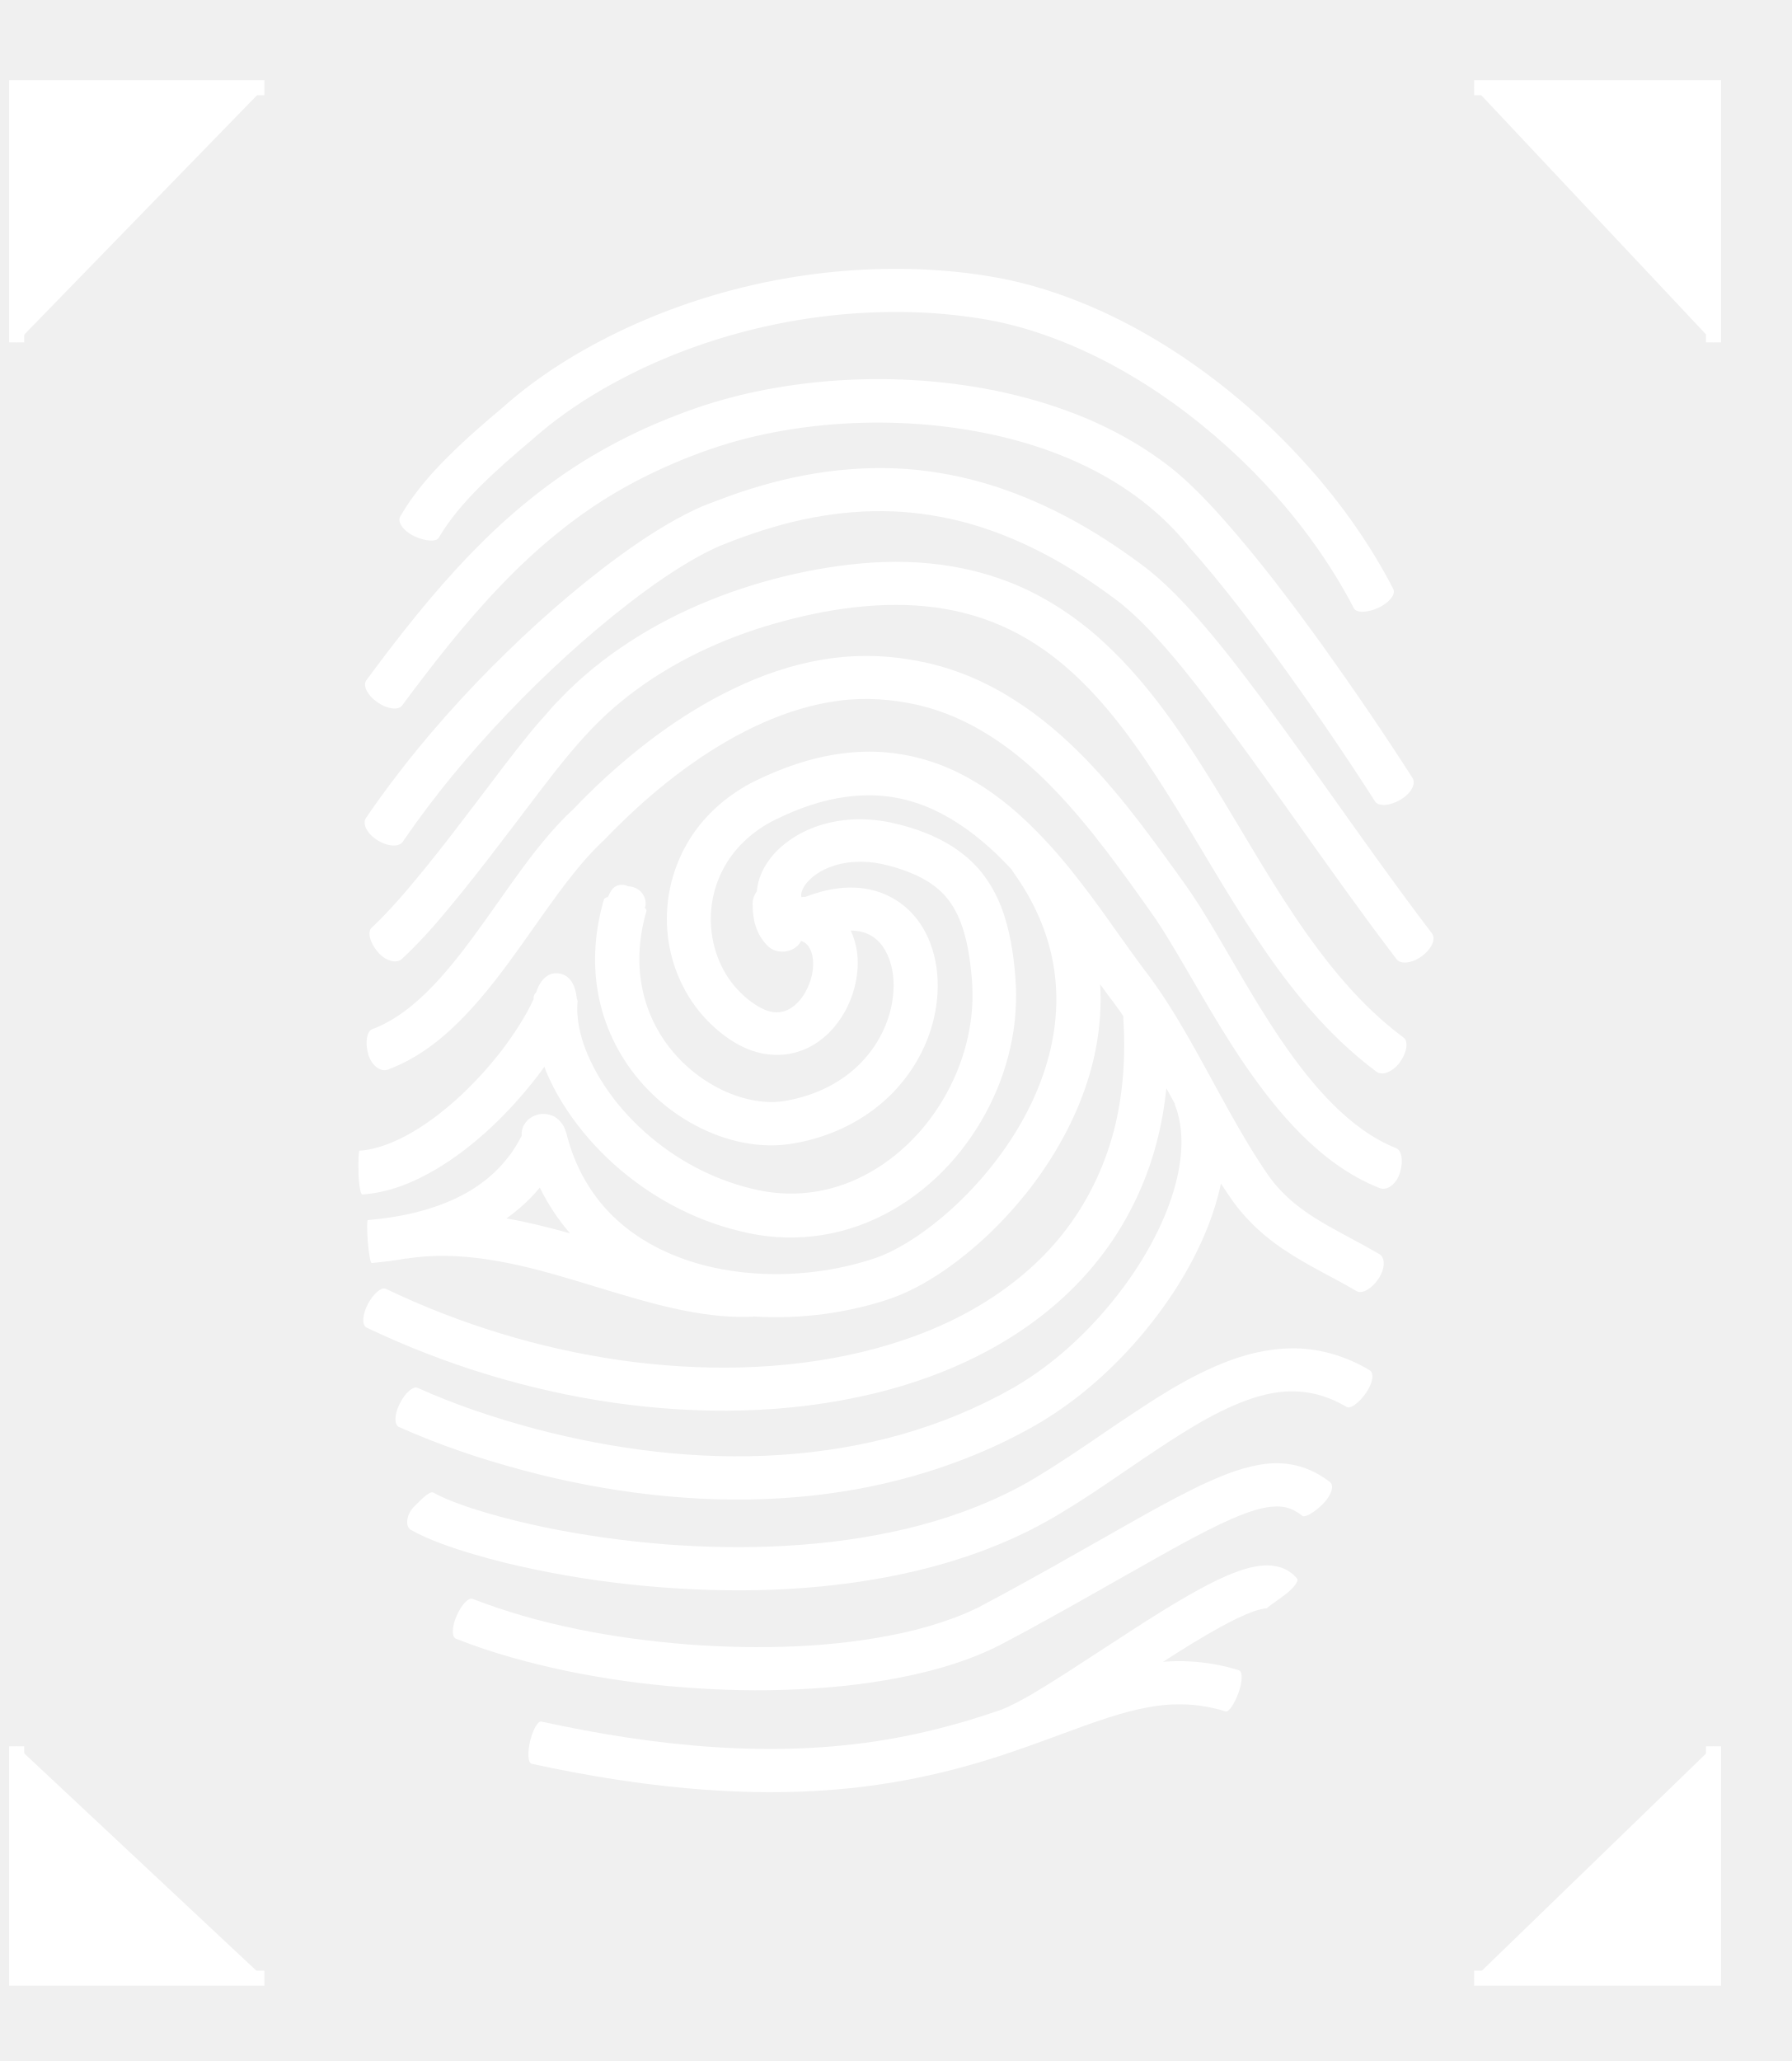
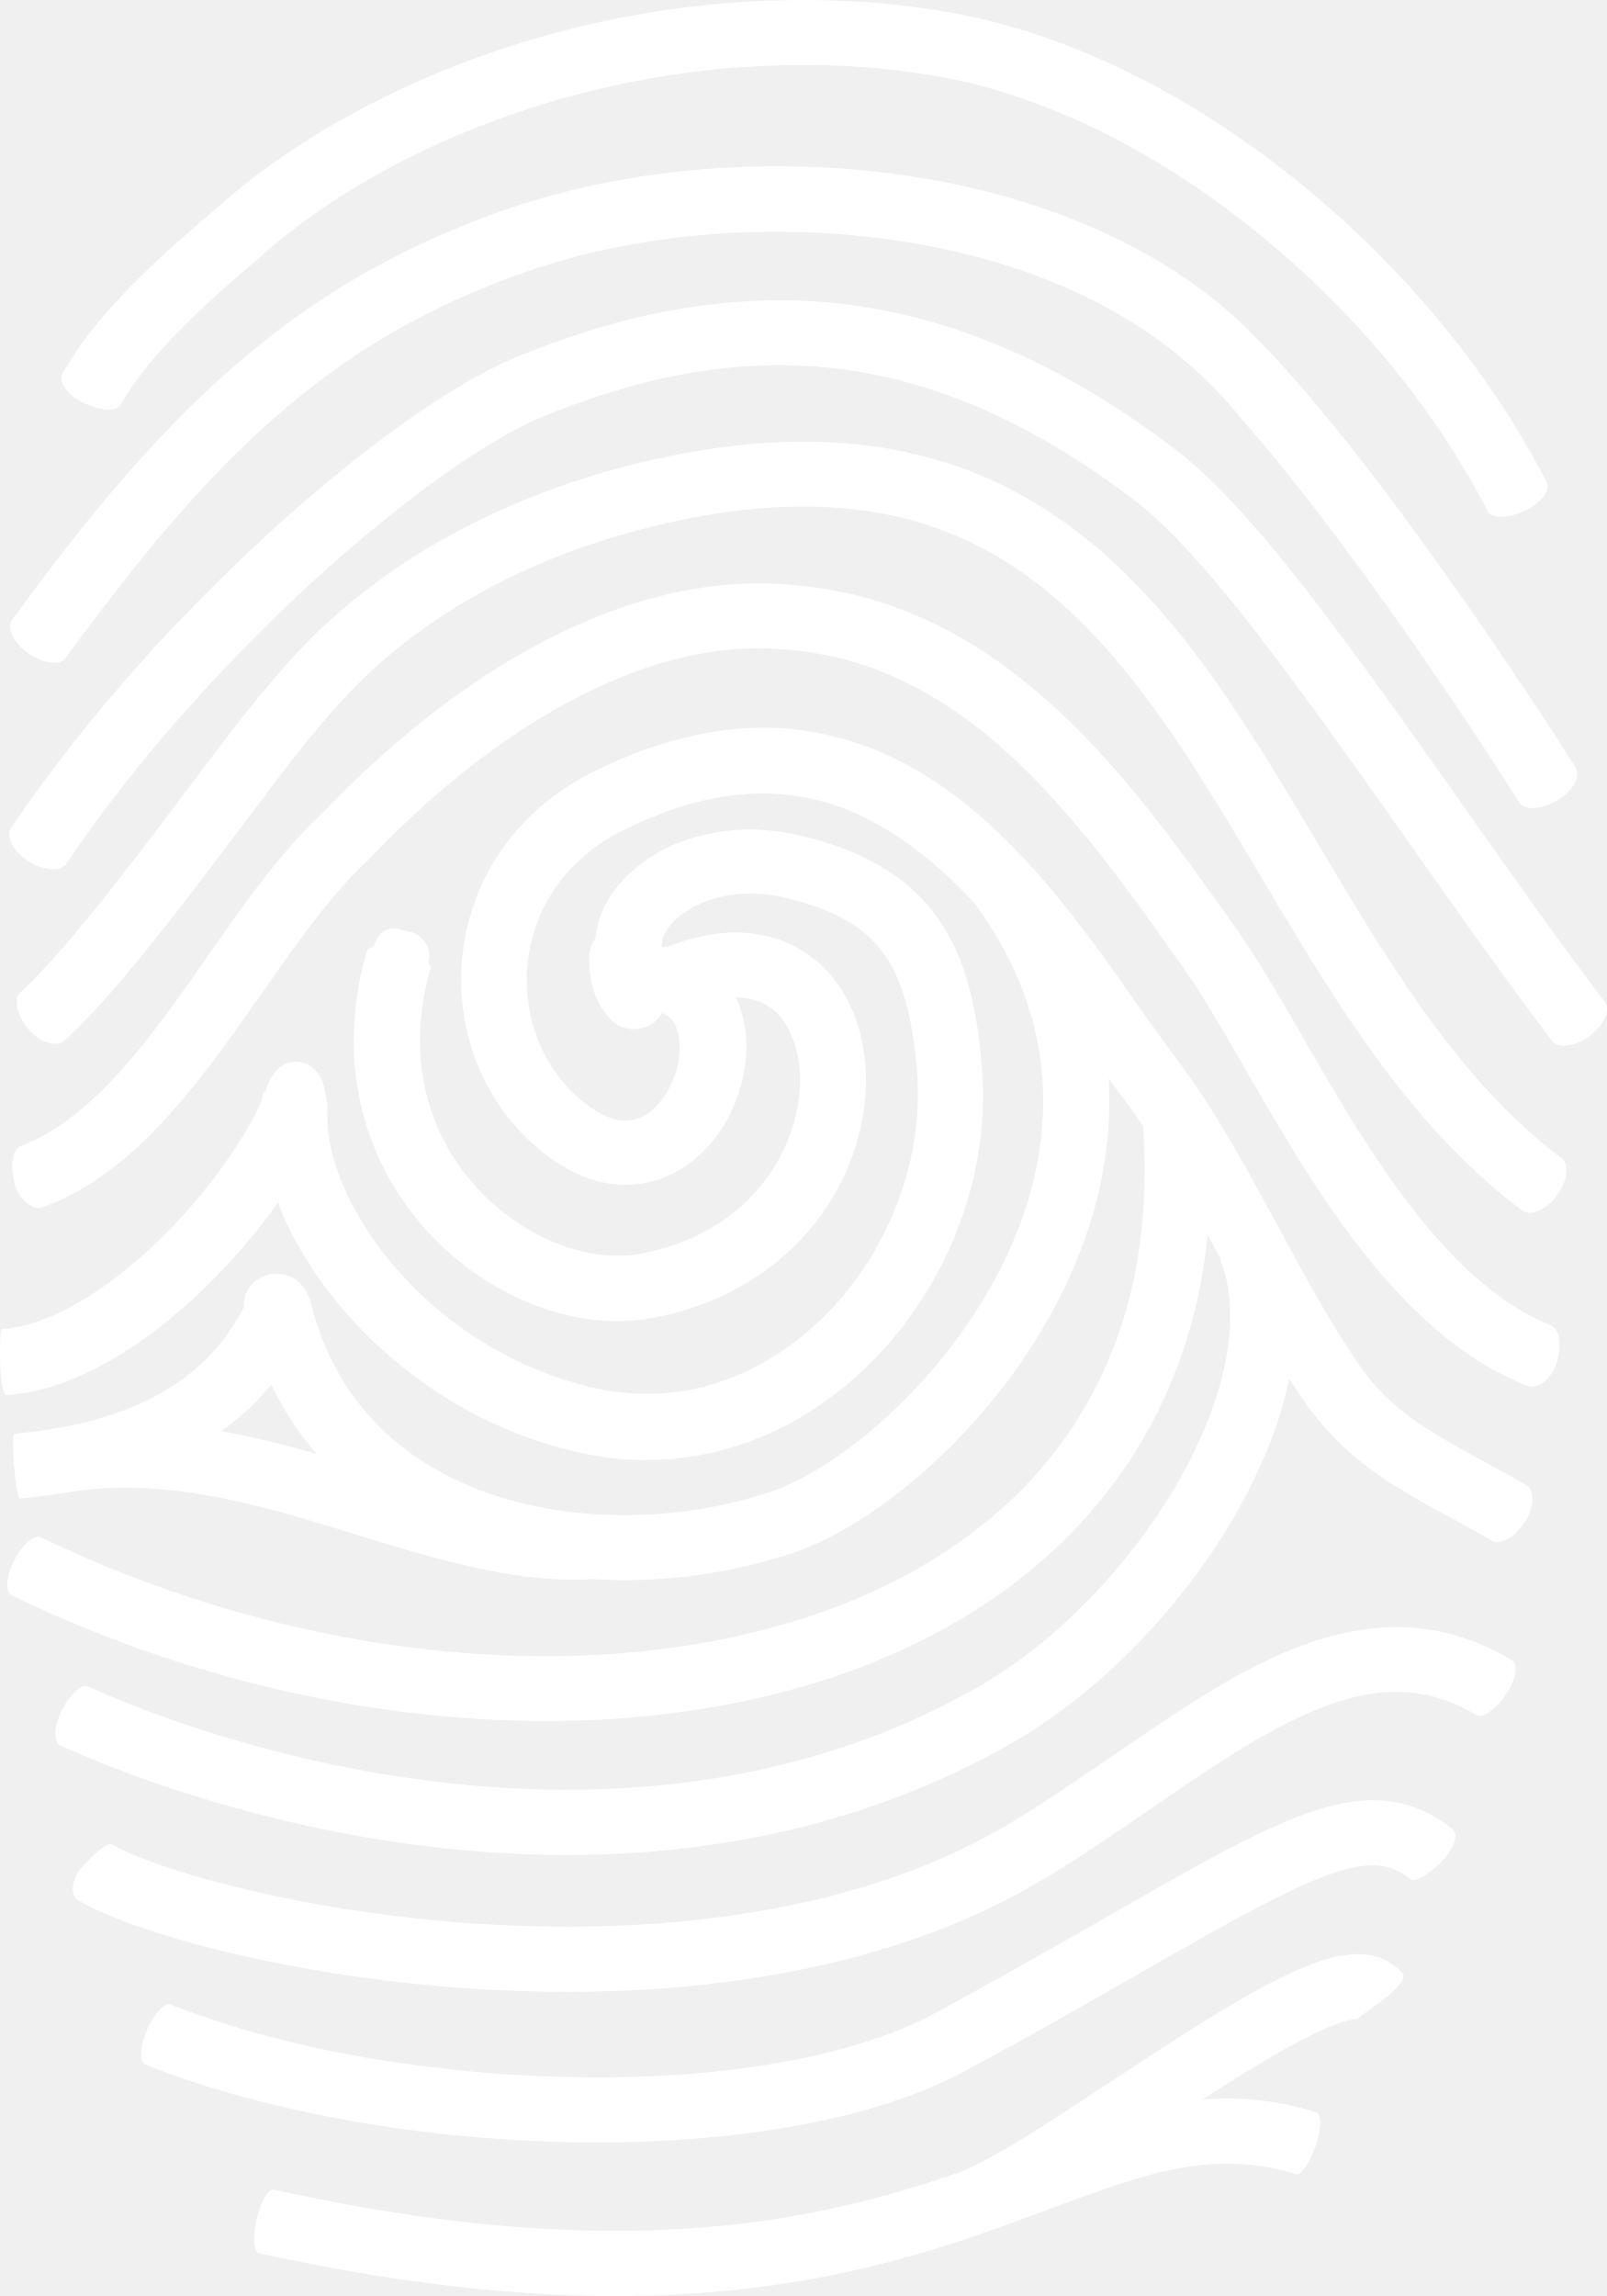
- <svg xmlns="http://www.w3.org/2000/svg" width="20" height="23" viewBox="0 0 20 23" fill="white">
-   <path d="M0.186 19.488V22.076H2.951M16.453 22.076H19.125V19.488M0.186 3.821V0.978H2.951M19.125 3.821V0.978H16.453" stroke="white" stroke-width="0.168" />
-   <path d="M15.399 13.259C15.054 13.123 14.768 12.902 14.527 12.663C14.285 12.421 14.082 12.156 13.896 11.886C13.711 11.615 13.545 11.337 13.384 11.061C13.223 10.786 13.067 10.509 12.9 10.257C12.54 9.747 12.173 9.227 11.747 8.79C11.323 8.351 10.819 7.999 10.244 7.867C9.959 7.802 9.656 7.781 9.369 7.819C9.076 7.856 8.788 7.945 8.512 8.067C7.958 8.315 7.454 8.688 7.006 9.112C6.949 9.166 6.896 9.22 6.84 9.275L6.755 9.362L6.669 9.445C6.565 9.549 6.467 9.664 6.373 9.783C6.183 10.024 6.005 10.286 5.819 10.547C5.632 10.809 5.436 11.073 5.202 11.321C4.969 11.566 4.688 11.802 4.331 11.936C4.241 11.969 4.14 11.883 4.107 11.754C4.074 11.624 4.096 11.507 4.155 11.485C4.406 11.392 4.634 11.21 4.84 10.994C5.046 10.777 5.232 10.528 5.414 10.273C5.598 10.017 5.777 9.751 5.981 9.491C6.085 9.361 6.194 9.231 6.316 9.109L6.403 9.026L6.485 8.941C6.543 8.883 6.601 8.825 6.661 8.768C7.141 8.315 7.681 7.91 8.307 7.63C8.619 7.491 8.954 7.387 9.305 7.343C9.66 7.298 10.013 7.321 10.359 7.4C10.704 7.48 11.031 7.624 11.321 7.811C11.614 7.996 11.871 8.22 12.104 8.457C12.337 8.696 12.546 8.95 12.743 9.208C12.842 9.338 12.937 9.467 13.031 9.597L13.172 9.792C13.215 9.855 13.266 9.922 13.312 9.993C13.498 10.272 13.651 10.55 13.813 10.824C13.972 11.096 14.132 11.364 14.307 11.619C14.482 11.874 14.668 12.116 14.879 12.326C15.09 12.536 15.326 12.712 15.584 12.814C15.645 12.839 15.665 12.957 15.626 13.084C15.589 13.209 15.486 13.292 15.399 13.259Z" />
-   <path d="M15.363 11.96C14.818 11.554 14.401 11.031 14.043 10.497C13.683 9.963 13.377 9.409 13.046 8.883C12.716 8.358 12.364 7.851 11.916 7.459C11.693 7.264 11.447 7.101 11.179 6.984C10.912 6.866 10.625 6.795 10.329 6.766C9.738 6.709 9.118 6.814 8.533 6.992C7.949 7.172 7.394 7.451 6.933 7.829C6.474 8.201 6.116 8.715 5.731 9.217C5.539 9.469 5.347 9.721 5.145 9.97C4.942 10.219 4.739 10.467 4.486 10.701C4.424 10.76 4.295 10.722 4.212 10.618C4.126 10.515 4.098 10.398 4.149 10.352C4.361 10.154 4.562 9.913 4.758 9.673C4.954 9.431 5.144 9.182 5.335 8.93C5.526 8.679 5.714 8.425 5.92 8.173L5.999 8.079L6.08 7.988C6.131 7.929 6.186 7.864 6.246 7.805C6.362 7.682 6.486 7.569 6.616 7.462C7.138 7.035 7.748 6.732 8.385 6.534C8.704 6.435 9.028 6.362 9.362 6.316C9.695 6.27 10.037 6.254 10.38 6.288C10.722 6.321 11.066 6.406 11.384 6.546C11.702 6.686 11.992 6.879 12.246 7.101C12.755 7.55 13.129 8.093 13.468 8.632C13.807 9.173 14.111 9.722 14.456 10.234C14.8 10.744 15.185 11.223 15.663 11.577C15.722 11.619 15.705 11.74 15.627 11.851C15.548 11.959 15.43 12.01 15.363 11.96Z" />
-   <path d="M13.367 7.665C13.176 7.421 12.979 7.184 12.77 6.971C12.664 6.865 12.558 6.767 12.443 6.683C12.32 6.591 12.195 6.504 12.068 6.422C11.557 6.093 10.996 5.846 10.406 5.752C9.817 5.653 9.208 5.712 8.625 5.884C8.479 5.927 8.335 5.976 8.192 6.03L8.085 6.072C8.052 6.085 8.019 6.098 7.987 6.113C7.923 6.142 7.857 6.176 7.792 6.212C7.532 6.356 7.278 6.533 7.034 6.721C6.546 7.097 6.089 7.518 5.662 7.965C5.236 8.412 4.84 8.889 4.495 9.394C4.453 9.456 4.328 9.448 4.213 9.377C4.098 9.306 4.04 9.193 4.085 9.128C4.447 8.596 4.858 8.102 5.3 7.637C5.744 7.174 6.216 6.738 6.73 6.342C6.988 6.145 7.254 5.957 7.548 5.794C7.623 5.753 7.698 5.714 7.778 5.677C7.817 5.658 7.859 5.642 7.899 5.626L8.013 5.583C8.167 5.524 8.323 5.47 8.483 5.424C9.12 5.236 9.816 5.164 10.486 5.278C11.158 5.387 11.786 5.666 12.338 6.021C12.477 6.11 12.612 6.205 12.743 6.302C12.884 6.406 13.009 6.522 13.126 6.639C13.357 6.875 13.562 7.123 13.759 7.373C14.54 8.379 15.226 9.426 15.983 10.417C16.029 10.479 15.978 10.591 15.869 10.671C15.76 10.751 15.633 10.765 15.587 10.704C14.819 9.697 14.129 8.644 13.367 7.665Z" />
-   <path d="M15.626 8.927C15.509 8.995 15.385 9.002 15.347 8.943C15.031 8.45 14.698 7.962 14.356 7.486C14.013 7.011 13.659 6.54 13.275 6.107C12.564 5.217 11.415 4.821 10.265 4.733C9.689 4.691 9.103 4.726 8.54 4.844C8.256 4.904 7.987 4.984 7.717 5.09C7.447 5.194 7.188 5.316 6.939 5.457C6.441 5.74 5.998 6.109 5.599 6.524C5.199 6.939 4.839 7.4 4.489 7.872C4.447 7.93 4.322 7.914 4.212 7.837C4.101 7.76 4.046 7.65 4.089 7.591C4.445 7.11 4.815 6.635 5.241 6.193C5.663 5.753 6.146 5.351 6.691 5.041C6.961 4.886 7.247 4.751 7.536 4.64C7.823 4.526 8.132 4.434 8.437 4.37C9.051 4.242 9.68 4.204 10.304 4.249C10.927 4.296 11.55 4.427 12.134 4.673C12.425 4.797 12.706 4.952 12.964 5.14C13.093 5.233 13.22 5.342 13.33 5.452C13.442 5.561 13.547 5.673 13.648 5.787C14.053 6.243 14.412 6.721 14.761 7.204C15.109 7.69 15.444 8.181 15.766 8.683C15.807 8.752 15.744 8.86 15.626 8.927Z" />
-   <path d="M15.384 6.783C15.26 6.84 15.139 6.842 15.111 6.788C14.643 5.89 13.932 5.105 13.099 4.501C12.68 4.201 12.228 3.948 11.748 3.77C11.509 3.681 11.264 3.611 11.015 3.567C10.763 3.524 10.504 3.496 10.246 3.486C9.212 3.447 8.161 3.656 7.224 4.086C6.757 4.303 6.316 4.57 5.934 4.911C5.731 5.081 5.535 5.252 5.356 5.431C5.176 5.61 5.015 5.8 4.897 6.001C4.87 6.049 4.751 6.042 4.627 5.985C4.504 5.928 4.431 5.827 4.467 5.763C4.616 5.507 4.804 5.291 5.002 5.095C5.199 4.898 5.406 4.719 5.611 4.547C6.025 4.178 6.51 3.884 7.014 3.651C8.026 3.187 9.146 2.963 10.267 3.005C10.546 3.017 10.825 3.044 11.103 3.094C11.385 3.143 11.659 3.222 11.923 3.32C12.452 3.516 12.942 3.792 13.39 4.114C13.838 4.437 14.249 4.809 14.613 5.22C14.978 5.631 15.297 6.082 15.55 6.572C15.583 6.63 15.506 6.726 15.384 6.783Z" />
-   <path d="M4.014 12.841C4.204 12.829 4.409 12.747 4.6 12.636C4.793 12.524 4.973 12.382 5.142 12.226C5.311 12.068 5.466 11.896 5.607 11.713C5.742 11.533 5.866 11.344 5.955 11.152C5.955 11.143 5.955 11.136 5.956 11.127C5.958 11.108 5.968 11.091 5.983 11.077C6.022 10.955 6.107 10.834 6.255 10.866C6.329 10.882 6.376 10.936 6.404 11C6.407 11.007 6.41 11.015 6.412 11.022C6.427 11.063 6.434 11.108 6.439 11.149C6.444 11.158 6.447 11.166 6.447 11.174C6.428 11.36 6.474 11.57 6.558 11.767C6.642 11.965 6.761 12.154 6.903 12.328C7.188 12.673 7.562 12.954 7.978 13.129C8.083 13.173 8.189 13.211 8.298 13.241C8.41 13.272 8.516 13.296 8.624 13.308C8.839 13.334 9.058 13.318 9.267 13.264C9.687 13.155 10.065 12.886 10.34 12.54C10.615 12.194 10.794 11.77 10.842 11.335C10.854 11.227 10.857 11.118 10.852 11.009C10.851 10.955 10.845 10.9 10.839 10.841C10.833 10.784 10.827 10.728 10.818 10.674C10.784 10.452 10.725 10.247 10.618 10.088C10.513 9.929 10.355 9.816 10.155 9.737C10.058 9.697 9.946 9.665 9.843 9.642C9.741 9.62 9.639 9.613 9.539 9.619C9.342 9.629 9.148 9.703 9.031 9.823C8.973 9.88 8.942 9.947 8.942 9.986C8.942 9.996 8.942 10.005 8.945 10.012C8.958 10.009 8.973 10.008 8.988 10.009C9.1 9.966 9.218 9.931 9.347 9.915C9.545 9.887 9.78 9.913 9.975 10.03C10.173 10.143 10.307 10.328 10.379 10.515C10.452 10.703 10.474 10.895 10.464 11.082C10.443 11.455 10.294 11.809 10.056 12.093C9.819 12.379 9.49 12.584 9.141 12.692C9.054 12.72 8.964 12.741 8.876 12.757C8.779 12.775 8.679 12.784 8.582 12.782C8.388 12.778 8.2 12.739 8.025 12.676C7.675 12.549 7.371 12.331 7.136 12.055C6.902 11.78 6.74 11.443 6.676 11.089C6.61 10.735 6.643 10.372 6.74 10.039C6.745 10.025 6.761 10.015 6.785 10.011C6.795 9.986 6.807 9.963 6.822 9.939C6.869 9.867 6.951 9.861 7.012 9.891C7.03 9.891 7.048 9.894 7.064 9.899C7.146 9.922 7.199 9.989 7.206 10.069C7.208 10.091 7.205 10.113 7.197 10.132C7.211 10.145 7.218 10.156 7.215 10.167C7.135 10.442 7.112 10.729 7.163 11.002C7.212 11.274 7.335 11.532 7.517 11.745C7.698 11.957 7.937 12.127 8.197 12.221C8.326 12.268 8.462 12.296 8.592 12.298C8.658 12.3 8.721 12.294 8.784 12.282C8.854 12.269 8.924 12.252 8.991 12.231C9.261 12.148 9.502 11.995 9.675 11.787C9.85 11.58 9.958 11.316 9.972 11.056C9.99 10.796 9.895 10.537 9.723 10.442C9.659 10.404 9.581 10.385 9.495 10.385C9.503 10.403 9.512 10.422 9.518 10.439C9.596 10.646 9.583 10.847 9.535 11.029C9.486 11.211 9.394 11.383 9.25 11.528C9.176 11.599 9.09 11.663 8.987 11.707C8.885 11.752 8.769 11.775 8.655 11.772C8.425 11.767 8.235 11.668 8.089 11.56C7.943 11.45 7.819 11.321 7.719 11.171C7.52 10.873 7.427 10.518 7.445 10.17C7.462 9.821 7.592 9.475 7.816 9.199C7.928 9.062 8.061 8.941 8.207 8.844C8.28 8.794 8.356 8.75 8.434 8.712C8.509 8.676 8.582 8.643 8.66 8.611C8.964 8.485 9.299 8.398 9.645 8.389C9.992 8.379 10.344 8.457 10.654 8.603C10.964 8.749 11.232 8.951 11.465 9.174C11.699 9.397 11.904 9.639 12.092 9.887C12.282 10.133 12.455 10.387 12.63 10.629L12.761 10.808C12.806 10.866 12.857 10.935 12.902 10.999C12.993 11.128 13.076 11.261 13.157 11.395C13.475 11.927 13.736 12.473 14.053 12.963C14.138 13.094 14.205 13.194 14.3 13.291C14.391 13.387 14.494 13.471 14.61 13.549C14.84 13.704 15.118 13.833 15.396 13.996C15.465 14.037 15.459 14.161 15.384 14.273C15.309 14.383 15.202 14.445 15.14 14.408C14.891 14.26 14.607 14.131 14.329 13.945C14.191 13.852 14.056 13.744 13.938 13.618C13.878 13.556 13.823 13.49 13.772 13.422C13.72 13.35 13.68 13.286 13.636 13.222C13.633 13.218 13.63 13.212 13.627 13.208C13.592 13.374 13.542 13.536 13.481 13.69C13.296 14.155 13.024 14.57 12.703 14.944C12.38 15.316 12.002 15.647 11.563 15.902C11.132 16.148 10.673 16.336 10.198 16.471C9.245 16.743 8.243 16.789 7.272 16.68C6.787 16.626 6.306 16.533 5.835 16.407C5.365 16.281 4.903 16.126 4.453 15.925C4.398 15.9 4.401 15.782 4.462 15.663C4.522 15.543 4.612 15.466 4.661 15.488C5.076 15.675 5.518 15.823 5.965 15.943C6.413 16.062 6.869 16.149 7.329 16.201C8.246 16.304 9.182 16.257 10.061 16.008C10.498 15.884 10.922 15.708 11.314 15.485C11.693 15.265 12.035 14.968 12.326 14.631C12.616 14.295 12.861 13.916 13.021 13.515C13.1 13.314 13.157 13.109 13.178 12.905C13.199 12.702 13.182 12.502 13.114 12.331C13.112 12.326 13.112 12.32 13.112 12.316C13.081 12.258 13.049 12.201 13.018 12.144C12.997 12.345 12.963 12.546 12.911 12.744C12.788 13.219 12.565 13.674 12.255 14.063C11.946 14.454 11.553 14.774 11.123 15.019C10.692 15.265 10.226 15.437 9.75 15.552C8.795 15.781 7.807 15.79 6.849 15.654C5.892 15.516 4.96 15.23 4.091 14.815C4.037 14.789 4.044 14.672 4.105 14.554C4.167 14.436 4.258 14.359 4.307 14.383C5.13 14.777 6.014 15.048 6.919 15.179C7.823 15.307 8.752 15.297 9.629 15.086C10.067 14.979 10.489 14.824 10.872 14.604C11.254 14.385 11.596 14.105 11.862 13.769C12.129 13.432 12.32 13.041 12.43 12.626C12.539 12.211 12.565 11.774 12.536 11.338C12.521 11.316 12.507 11.294 12.492 11.274C12.45 11.214 12.41 11.16 12.362 11.098L12.279 10.984C12.301 11.35 12.249 11.719 12.138 12.064C11.999 12.499 11.774 12.9 11.499 13.259C11.221 13.616 10.896 13.935 10.512 14.196C10.32 14.324 10.107 14.442 9.869 14.515C9.65 14.585 9.421 14.634 9.193 14.665C8.933 14.698 8.67 14.709 8.407 14.691C8.406 14.692 8.404 14.694 8.403 14.694C8.031 14.71 7.678 14.643 7.347 14.56C7.014 14.475 6.697 14.372 6.383 14.279C5.76 14.092 5.133 13.949 4.536 14.046L4.534 14.044C4.406 14.067 4.277 14.083 4.149 14.095C4.135 14.097 4.116 13.99 4.105 13.857C4.095 13.725 4.095 13.617 4.105 13.616C4.477 13.584 4.843 13.502 5.154 13.34C5.447 13.189 5.68 12.96 5.823 12.674C5.822 12.668 5.822 12.661 5.822 12.651C5.822 12.644 5.822 12.633 5.825 12.619C5.828 12.609 5.828 12.607 5.832 12.59C5.84 12.572 5.838 12.566 5.865 12.529C5.871 12.521 5.877 12.514 5.883 12.507L5.893 12.497C5.901 12.489 5.908 12.483 5.917 12.478C5.952 12.453 5.993 12.437 6.035 12.432C6.079 12.427 6.132 12.437 6.164 12.45C6.182 12.457 6.198 12.467 6.214 12.479C6.222 12.485 6.229 12.491 6.237 12.498L6.244 12.507C6.25 12.513 6.255 12.517 6.259 12.523C6.271 12.537 6.273 12.542 6.277 12.546C6.3 12.582 6.301 12.59 6.306 12.603L6.316 12.631L6.319 12.638L6.322 12.648C6.413 13.021 6.606 13.361 6.888 13.616C7.169 13.873 7.533 14.044 7.922 14.136C8.31 14.226 8.724 14.241 9.126 14.188C9.327 14.162 9.524 14.118 9.717 14.057C9.895 14.003 10.065 13.91 10.231 13.799C10.561 13.575 10.857 13.288 11.103 12.97C11.35 12.651 11.547 12.297 11.666 11.922C11.786 11.55 11.823 11.156 11.759 10.777C11.696 10.398 11.532 10.037 11.297 9.716C11.296 9.714 11.294 9.709 11.293 9.705C11.235 9.644 11.176 9.582 11.117 9.526C10.909 9.329 10.682 9.16 10.435 9.043C10.189 8.927 9.923 8.868 9.653 8.876C9.382 8.882 9.109 8.95 8.848 9.059C8.782 9.087 8.716 9.116 8.654 9.147C8.594 9.176 8.537 9.209 8.483 9.246C8.376 9.319 8.28 9.405 8.2 9.504C8.04 9.7 7.947 9.945 7.935 10.197C7.922 10.449 7.99 10.706 8.129 10.913C8.261 11.112 8.503 11.3 8.664 11.297C8.745 11.299 8.822 11.267 8.896 11.195C8.967 11.125 9.025 11.021 9.054 10.913C9.084 10.805 9.082 10.691 9.052 10.614C9.027 10.553 8.996 10.521 8.942 10.5C8.931 10.519 8.919 10.537 8.903 10.553C8.813 10.64 8.655 10.645 8.565 10.553C8.436 10.419 8.4 10.264 8.4 10.085C8.4 10.034 8.418 9.986 8.447 9.947C8.465 9.753 8.564 9.604 8.673 9.493C8.906 9.265 9.211 9.164 9.505 9.145C9.653 9.137 9.801 9.15 9.941 9.179C10.079 9.209 10.206 9.246 10.337 9.298C10.467 9.351 10.597 9.418 10.716 9.507C10.836 9.595 10.943 9.706 11.024 9.83C11.191 10.079 11.258 10.353 11.299 10.608C11.309 10.672 11.317 10.736 11.323 10.8C11.329 10.862 11.335 10.927 11.338 10.994C11.344 11.128 11.339 11.261 11.326 11.394C11.268 11.922 11.054 12.425 10.724 12.843C10.394 13.26 9.932 13.597 9.39 13.738C9.121 13.808 8.836 13.828 8.559 13.795C8.421 13.779 8.285 13.748 8.158 13.713C8.028 13.677 7.901 13.633 7.778 13.581C7.285 13.372 6.849 13.046 6.513 12.638C6.346 12.434 6.201 12.208 6.096 11.959C6.089 11.941 6.082 11.922 6.076 11.903C6.05 11.94 6.025 11.975 5.998 12.01C5.841 12.214 5.669 12.405 5.48 12.582C5.29 12.759 5.084 12.922 4.849 13.059C4.616 13.193 4.352 13.308 4.044 13.33C4.025 13.332 4.005 13.224 4.001 13.091C3.998 12.95 4.002 12.841 4.014 12.841ZM6.025 13.253C5.993 13.291 5.959 13.329 5.925 13.365C5.841 13.451 5.75 13.527 5.653 13.597C5.896 13.64 6.132 13.699 6.362 13.764C6.228 13.608 6.114 13.435 6.025 13.253Z" />
-   <path d="M4.837 16.657C4.914 16.7 5.014 16.743 5.114 16.779C5.215 16.817 5.32 16.85 5.427 16.882C5.641 16.945 5.859 16.998 6.08 17.044C6.522 17.136 6.972 17.197 7.423 17.234C8.323 17.302 9.238 17.267 10.105 17.063C10.539 16.96 10.958 16.812 11.345 16.61C11.442 16.559 11.535 16.506 11.629 16.447C11.725 16.389 11.819 16.327 11.914 16.265C12.104 16.141 12.292 16.011 12.483 15.881C12.869 15.625 13.26 15.355 13.738 15.178C13.975 15.092 14.243 15.035 14.518 15.049C14.792 15.064 15.061 15.156 15.285 15.29C15.342 15.323 15.321 15.441 15.243 15.549C15.166 15.659 15.07 15.726 15.03 15.701C14.86 15.6 14.677 15.539 14.489 15.529C14.301 15.517 14.104 15.556 13.91 15.628C13.518 15.772 13.142 16.023 12.764 16.276C12.574 16.404 12.385 16.536 12.191 16.664C12.093 16.728 11.995 16.792 11.893 16.853C11.792 16.916 11.686 16.977 11.578 17.034C11.148 17.26 10.689 17.42 10.222 17.531C9.287 17.751 8.325 17.786 7.382 17.714C6.911 17.678 6.441 17.613 5.977 17.516C5.745 17.468 5.514 17.413 5.284 17.344C5.169 17.311 5.054 17.273 4.939 17.231C4.822 17.187 4.709 17.142 4.585 17.072C4.521 17.035 4.531 16.903 4.627 16.808C4.724 16.71 4.803 16.636 4.837 16.657Z" />
-   <path d="M5.275 17.843C6.022 18.133 6.84 18.283 7.657 18.35C8.473 18.411 9.306 18.392 10.091 18.219C10.286 18.175 10.477 18.119 10.659 18.051C10.751 18.016 10.839 17.978 10.924 17.936L11.055 17.866L11.193 17.792C11.559 17.593 11.92 17.39 12.283 17.183C12.648 16.977 13.008 16.766 13.4 16.576C13.599 16.485 13.805 16.391 14.058 16.346C14.183 16.324 14.328 16.32 14.47 16.355C14.613 16.389 14.743 16.46 14.845 16.541C14.897 16.582 14.855 16.695 14.76 16.789C14.664 16.884 14.562 16.938 14.536 16.916C14.413 16.82 14.306 16.795 14.141 16.821C13.98 16.848 13.796 16.925 13.617 17.009C13.257 17.183 12.894 17.395 12.531 17.599C12.168 17.806 11.802 18.012 11.433 18.213L11.294 18.287L11.149 18.364C11.048 18.415 10.943 18.46 10.839 18.5C10.63 18.58 10.416 18.64 10.201 18.688C9.772 18.784 9.341 18.832 8.909 18.852C8.477 18.873 8.046 18.863 7.617 18.829C7.188 18.796 6.761 18.737 6.338 18.65C5.916 18.562 5.498 18.449 5.09 18.288C5.039 18.268 5.043 18.153 5.097 18.031C5.15 17.908 5.23 17.824 5.275 17.843Z" />
-   <path d="M6.041 19.212C7.309 19.489 8.621 19.626 9.884 19.415C10.2 19.362 10.51 19.288 10.818 19.196C10.937 19.16 11.055 19.121 11.173 19.081C11.282 19.038 11.406 18.971 11.527 18.901C11.648 18.829 11.769 18.753 11.89 18.676L12.621 18.201C12.867 18.042 13.117 17.884 13.382 17.738C13.517 17.665 13.654 17.595 13.813 17.537C13.893 17.509 13.977 17.481 14.093 17.471C14.122 17.468 14.153 17.468 14.191 17.471C14.232 17.476 14.267 17.483 14.301 17.494C14.37 17.519 14.432 17.561 14.477 17.617C14.5 17.649 14.422 17.742 14.312 17.819C14.214 17.888 14.137 17.945 14.138 17.948C14.138 17.948 14.137 17.948 14.143 17.949C14.144 17.949 14.137 17.949 14.129 17.949C14.098 17.951 14.04 17.965 13.984 17.985C13.869 18.028 13.745 18.089 13.623 18.156C13.408 18.274 13.194 18.408 12.981 18.545C13.079 18.538 13.179 18.535 13.279 18.541C13.466 18.551 13.651 18.584 13.828 18.64C13.871 18.653 13.868 18.767 13.823 18.892C13.777 19.017 13.713 19.109 13.68 19.099C13.399 19.011 13.112 18.998 12.818 19.052C12.524 19.105 12.222 19.215 11.914 19.328C11.607 19.441 11.29 19.559 10.964 19.657C10.639 19.754 10.306 19.834 9.969 19.89C9.294 20.004 8.609 20.023 7.932 19.977C7.256 19.932 6.589 19.826 5.934 19.683C5.893 19.674 5.886 19.562 5.916 19.432C5.947 19.303 6.004 19.204 6.041 19.212Z" />
+ <svg xmlns="http://www.w3.org/2000/svg" width="35" height="50" viewBox="0 0 35 50" fill="white">
+   <path d="M33.247 30.172C32.24 29.774 31.408 29.122 30.703 28.42C29.997 27.708 29.404 26.928 28.864 26.136C28.324 25.338 27.84 24.52 27.37 23.71C26.899 22.9 26.446 22.086 25.958 21.344C24.908 19.844 23.837 18.314 22.595 17.029C21.358 15.739 19.89 14.701 18.213 14.316C17.381 14.123 16.496 14.063 15.66 14.174C14.806 14.281 13.965 14.543 13.159 14.903C11.543 15.632 10.075 16.729 8.768 17.976C8.602 18.134 8.445 18.293 8.284 18.456L8.036 18.713L7.783 18.957C7.483 19.261 7.195 19.6 6.921 19.951C6.367 20.659 5.849 21.43 5.304 22.197C4.76 22.968 4.189 23.744 3.505 24.473C2.826 25.193 2.007 25.887 0.965 26.281C0.704 26.38 0.408 26.127 0.312 25.745C0.216 25.364 0.281 25.021 0.451 24.957C1.183 24.683 1.85 24.147 2.451 23.513C3.052 22.874 3.592 22.141 4.124 21.391C4.66 20.637 5.182 19.857 5.779 19.09C6.08 18.709 6.398 18.327 6.755 17.967L7.008 17.723L7.247 17.474C7.417 17.303 7.587 17.131 7.761 16.964C9.16 15.632 10.737 14.44 12.562 13.617C13.473 13.21 14.449 12.902 15.472 12.773C16.509 12.64 17.537 12.709 18.548 12.94C19.554 13.176 20.508 13.6 21.354 14.149C22.207 14.693 22.957 15.353 23.636 16.052C24.316 16.754 24.926 17.5 25.501 18.259C25.788 18.64 26.067 19.021 26.342 19.403L26.751 19.977C26.878 20.161 27.026 20.358 27.161 20.569C27.701 21.387 28.15 22.206 28.62 23.011C29.086 23.813 29.552 24.601 30.062 25.351C30.572 26.101 31.116 26.813 31.731 27.43C32.345 28.047 33.033 28.565 33.787 28.865C33.965 28.938 34.022 29.285 33.909 29.658C33.8 30.027 33.499 30.271 33.247 30.172Z" />
+   <path d="M33.142 26.354C31.552 25.158 30.337 23.62 29.291 22.051C28.241 20.479 27.348 18.85 26.385 17.303C25.422 15.76 24.394 14.269 23.087 13.116C22.438 12.542 21.72 12.062 20.94 11.719C20.16 11.372 19.323 11.162 18.461 11.076C16.736 10.909 14.928 11.217 13.22 11.74C11.517 12.272 9.9 13.09 8.554 14.204C7.217 15.297 6.171 16.81 5.047 18.284C4.49 19.026 3.928 19.767 3.34 20.5C2.747 21.233 2.155 21.961 1.418 22.651C1.235 22.823 0.861 22.711 0.617 22.407C0.369 22.103 0.286 21.76 0.434 21.623C1.053 21.04 1.641 20.333 2.211 19.626C2.782 18.914 3.335 18.181 3.893 17.44C4.451 16.703 4.999 15.957 5.601 15.216L5.832 14.937L6.067 14.671C6.215 14.496 6.376 14.307 6.55 14.132C6.89 13.771 7.252 13.437 7.631 13.124C9.151 11.869 10.933 10.977 12.789 10.395C13.721 10.103 14.666 9.889 15.638 9.752C16.609 9.619 17.607 9.572 18.609 9.67C19.607 9.769 20.609 10.017 21.537 10.429C22.465 10.84 23.31 11.41 24.05 12.062C25.536 13.382 26.625 14.98 27.614 16.566C28.603 18.156 29.491 19.771 30.498 21.276C31.5 22.776 32.624 24.186 34.018 25.227C34.188 25.351 34.14 25.707 33.913 26.033C33.682 26.35 33.338 26.5 33.142 26.354Z" />
+   <path d="M27.322 13.72C26.764 13.004 26.189 12.306 25.579 11.68C25.27 11.367 24.961 11.08 24.625 10.832C24.268 10.562 23.902 10.305 23.532 10.065C22.042 9.096 20.404 8.372 18.683 8.093C16.967 7.802 15.189 7.977 13.49 8.483C13.063 8.607 12.645 8.753 12.227 8.912L11.913 9.036C11.817 9.075 11.721 9.113 11.63 9.156C11.443 9.242 11.251 9.34 11.059 9.447C10.301 9.872 9.561 10.39 8.851 10.943C7.426 12.049 6.093 13.287 4.847 14.603C3.605 15.919 2.451 17.32 1.445 18.807C1.323 18.987 0.957 18.966 0.621 18.756C0.286 18.546 0.116 18.216 0.247 18.023C1.305 16.459 2.503 15.006 3.793 13.639C5.087 12.276 6.463 10.995 7.962 9.829C8.716 9.25 9.491 8.697 10.349 8.217C10.567 8.097 10.785 7.982 11.02 7.875C11.133 7.819 11.255 7.772 11.373 7.725L11.704 7.596C12.153 7.425 12.61 7.266 13.076 7.129C14.932 6.576 16.962 6.366 18.918 6.7C20.879 7.022 22.708 7.84 24.32 8.886C24.726 9.147 25.117 9.426 25.501 9.713C25.91 10.017 26.276 10.36 26.616 10.703C27.291 11.397 27.888 12.126 28.463 12.863C30.742 15.82 32.741 18.901 34.95 21.816C35.085 21.996 34.937 22.326 34.619 22.561C34.301 22.797 33.931 22.84 33.796 22.66C31.556 19.698 29.544 16.6 27.322 13.72Z" />
+   <path d="M33.909 17.431C33.569 17.633 33.208 17.654 33.094 17.479C32.175 16.03 31.203 14.594 30.206 13.193C29.204 11.796 28.171 10.412 27.052 9.139C24.978 6.52 21.628 5.355 18.274 5.098C16.592 4.973 14.884 5.076 13.242 5.423C12.414 5.599 11.63 5.835 10.841 6.147C10.053 6.452 9.299 6.812 8.572 7.227C7.121 8.059 5.827 9.143 4.664 10.364C3.496 11.586 2.447 12.94 1.427 14.329C1.305 14.5 0.939 14.453 0.617 14.226C0.294 13.999 0.133 13.677 0.26 13.502C1.296 12.087 2.377 10.69 3.618 9.392C4.851 8.097 6.258 6.915 7.849 6.002C8.637 5.548 9.469 5.149 10.314 4.823C11.151 4.489 12.053 4.219 12.941 4.03C14.732 3.653 16.566 3.542 18.387 3.675C20.203 3.812 22.02 4.198 23.724 4.922C24.573 5.286 25.392 5.74 26.146 6.293C26.52 6.567 26.891 6.889 27.213 7.21C27.54 7.532 27.845 7.862 28.141 8.196C29.322 9.537 30.367 10.943 31.387 12.366C32.401 13.793 33.377 15.237 34.318 16.716C34.436 16.917 34.253 17.234 33.909 17.431Z" />
+   <path d="M33.203 11.127C32.842 11.294 32.489 11.299 32.406 11.14C31.042 8.5 28.969 6.19 26.538 4.416C25.318 3.533 23.998 2.788 22.599 2.265C21.902 2.003 21.188 1.798 20.46 1.669C19.724 1.54 18.971 1.459 18.217 1.429C15.202 1.313 12.135 1.93 9.404 3.195C8.04 3.833 6.755 4.618 5.64 5.62C5.047 6.122 4.477 6.623 3.954 7.15C3.431 7.677 2.961 8.235 2.616 8.826C2.538 8.967 2.19 8.946 1.828 8.779C1.471 8.612 1.257 8.316 1.362 8.127C1.797 7.373 2.346 6.739 2.921 6.16C3.496 5.582 4.102 5.055 4.699 4.549C5.906 3.465 7.321 2.599 8.79 1.913C11.743 0.551 15.011 -0.109 18.278 0.015C19.093 0.049 19.907 0.131 20.718 0.276C21.541 0.422 22.338 0.653 23.109 0.94C24.651 1.519 26.08 2.329 27.387 3.276C28.694 4.228 29.892 5.32 30.955 6.529C32.018 7.737 32.95 9.066 33.687 10.506C33.782 10.677 33.56 10.96 33.203 11.127Z" />
+   <path d="M0.042 28.942C0.595 28.908 1.192 28.668 1.75 28.343C2.312 28.012 2.839 27.593 3.331 27.134C3.823 26.671 4.276 26.166 4.686 25.625C5.082 25.098 5.444 24.541 5.701 23.976C5.701 23.95 5.701 23.928 5.705 23.903C5.71 23.847 5.74 23.796 5.784 23.757C5.897 23.397 6.145 23.041 6.576 23.136C6.794 23.183 6.929 23.341 7.012 23.53C7.021 23.551 7.03 23.573 7.034 23.594C7.077 23.714 7.099 23.847 7.112 23.967C7.13 23.993 7.138 24.018 7.138 24.04C7.082 24.588 7.217 25.206 7.461 25.784C7.705 26.367 8.053 26.924 8.467 27.434C9.299 28.45 10.388 29.277 11.604 29.791C11.909 29.92 12.218 30.031 12.536 30.121C12.863 30.211 13.172 30.284 13.486 30.318C14.113 30.395 14.754 30.348 15.363 30.19C16.588 29.868 17.69 29.075 18.491 28.06C19.293 27.04 19.816 25.793 19.955 24.515C19.99 24.198 19.999 23.877 19.986 23.555C19.981 23.397 19.964 23.234 19.946 23.063C19.929 22.896 19.912 22.728 19.885 22.57C19.785 21.918 19.615 21.314 19.302 20.847C18.997 20.38 18.535 20.046 17.951 19.814C17.668 19.698 17.341 19.604 17.041 19.536C16.744 19.471 16.448 19.45 16.156 19.467C15.581 19.497 15.015 19.716 14.675 20.067C14.505 20.234 14.414 20.431 14.414 20.547C14.414 20.577 14.414 20.603 14.422 20.624C14.462 20.616 14.505 20.611 14.549 20.616C14.876 20.487 15.22 20.384 15.594 20.337C16.174 20.256 16.858 20.333 17.428 20.676C18.003 21.01 18.395 21.554 18.605 22.103C18.818 22.656 18.884 23.221 18.853 23.77C18.792 24.867 18.356 25.908 17.664 26.744C16.971 27.584 16.013 28.188 14.993 28.505C14.741 28.587 14.479 28.651 14.222 28.698C13.939 28.75 13.647 28.775 13.364 28.771C12.797 28.758 12.249 28.642 11.739 28.458C10.72 28.085 9.831 27.443 9.147 26.633C8.463 25.823 7.992 24.833 7.805 23.791C7.613 22.75 7.709 21.683 7.992 20.701C8.005 20.663 8.053 20.633 8.123 20.62C8.154 20.547 8.188 20.479 8.232 20.41C8.367 20.196 8.607 20.178 8.785 20.268C8.837 20.268 8.89 20.277 8.938 20.29C9.177 20.358 9.33 20.556 9.352 20.791C9.356 20.856 9.347 20.92 9.325 20.976C9.365 21.014 9.386 21.049 9.378 21.078C9.142 21.888 9.077 22.733 9.225 23.534C9.369 24.335 9.726 25.094 10.258 25.72C10.785 26.345 11.482 26.843 12.24 27.121C12.619 27.258 13.015 27.34 13.394 27.348C13.586 27.353 13.769 27.335 13.952 27.301C14.157 27.263 14.361 27.211 14.557 27.151C15.346 26.907 16.047 26.457 16.553 25.844C17.062 25.235 17.376 24.46 17.42 23.693C17.472 22.93 17.193 22.167 16.692 21.888C16.505 21.777 16.278 21.721 16.026 21.721C16.052 21.773 16.078 21.828 16.095 21.88C16.322 22.488 16.283 23.08 16.143 23.616C15.999 24.151 15.734 24.657 15.311 25.081C15.098 25.291 14.845 25.48 14.544 25.608C14.248 25.741 13.908 25.81 13.577 25.801C12.906 25.784 12.353 25.493 11.926 25.175C11.499 24.854 11.138 24.473 10.846 24.031C10.266 23.157 9.996 22.111 10.049 21.087C10.097 20.063 10.476 19.043 11.129 18.233C11.456 17.83 11.843 17.474 12.27 17.187C12.484 17.041 12.706 16.913 12.933 16.801C13.15 16.694 13.364 16.596 13.59 16.502C14.479 16.133 15.455 15.876 16.466 15.85C17.476 15.82 18.504 16.052 19.406 16.48C20.312 16.909 21.092 17.504 21.772 18.16C22.456 18.816 23.053 19.527 23.602 20.256C24.155 20.98 24.66 21.726 25.17 22.437L25.553 22.964C25.684 23.136 25.832 23.337 25.963 23.526C26.228 23.907 26.472 24.297 26.708 24.691C27.636 26.255 28.398 27.863 29.322 29.302C29.57 29.688 29.766 29.984 30.04 30.267C30.306 30.55 30.607 30.798 30.947 31.025C31.617 31.484 32.428 31.861 33.238 32.341C33.438 32.461 33.421 32.825 33.203 33.155C32.985 33.481 32.672 33.661 32.493 33.554C31.765 33.117 30.938 32.739 30.128 32.191C29.722 31.917 29.33 31.6 28.986 31.231C28.812 31.047 28.651 30.854 28.503 30.652C28.35 30.442 28.232 30.254 28.106 30.065C28.097 30.052 28.089 30.035 28.08 30.023C27.975 30.511 27.832 30.987 27.653 31.441C27.113 32.808 26.32 34.029 25.383 35.131C24.442 36.224 23.34 37.197 22.059 37.947C20.8 38.671 19.463 39.224 18.078 39.622C15.298 40.419 12.375 40.556 9.543 40.235C8.127 40.077 6.725 39.802 5.352 39.434C3.98 39.061 2.634 38.606 1.323 38.015C1.161 37.942 1.17 37.595 1.349 37.244C1.523 36.892 1.784 36.665 1.928 36.729C3.139 37.278 4.429 37.715 5.731 38.066C7.038 38.418 8.367 38.675 9.709 38.825C12.384 39.129 15.115 38.992 17.677 38.259C18.953 37.895 20.19 37.377 21.332 36.721C22.438 36.074 23.436 35.2 24.285 34.209C25.131 33.219 25.845 32.105 26.311 30.927C26.542 30.335 26.708 29.731 26.769 29.131C26.83 28.535 26.782 27.948 26.581 27.443C26.577 27.43 26.577 27.413 26.577 27.4C26.485 27.228 26.394 27.061 26.302 26.894C26.241 27.485 26.141 28.077 25.989 28.66C25.632 30.057 24.983 31.394 24.076 32.538C23.175 33.687 22.029 34.63 20.774 35.349C19.52 36.074 18.16 36.579 16.771 36.918C13.987 37.591 11.103 37.617 8.31 37.218C5.518 36.811 2.799 35.971 0.264 34.749C0.107 34.672 0.129 34.33 0.308 33.982C0.486 33.635 0.752 33.408 0.896 33.481C3.296 34.638 5.875 35.435 8.515 35.821C11.151 36.198 13.861 36.168 16.418 35.547C17.694 35.234 18.927 34.775 20.042 34.128C21.157 33.485 22.155 32.662 22.931 31.672C23.71 30.683 24.268 29.534 24.586 28.312C24.904 27.091 24.983 25.805 24.895 24.524C24.852 24.46 24.813 24.395 24.769 24.335C24.647 24.16 24.529 24.001 24.39 23.817L24.146 23.483C24.211 24.558 24.059 25.643 23.736 26.658C23.331 27.94 22.674 29.118 21.872 30.172C21.062 31.222 20.112 32.161 18.992 32.928C18.435 33.305 17.812 33.652 17.119 33.867C16.479 34.072 15.812 34.218 15.146 34.308C14.388 34.407 13.621 34.437 12.854 34.385C12.85 34.389 12.845 34.394 12.841 34.394C11.756 34.441 10.728 34.244 9.761 33.999C8.79 33.751 7.866 33.447 6.951 33.172C5.135 32.624 3.305 32.204 1.562 32.487L1.558 32.482C1.183 32.551 0.809 32.598 0.434 32.632C0.395 32.637 0.338 32.324 0.308 31.934C0.277 31.544 0.277 31.227 0.308 31.222C1.392 31.128 2.46 30.888 3.366 30.413C4.22 29.967 4.899 29.294 5.317 28.454C5.313 28.437 5.313 28.415 5.313 28.385C5.313 28.364 5.313 28.334 5.322 28.291C5.331 28.261 5.331 28.257 5.344 28.205C5.365 28.154 5.361 28.137 5.439 28.025C5.457 28.004 5.474 27.983 5.492 27.961L5.522 27.931C5.544 27.91 5.566 27.892 5.592 27.875C5.692 27.802 5.814 27.755 5.936 27.742C6.062 27.725 6.219 27.755 6.311 27.794C6.363 27.815 6.411 27.845 6.459 27.88C6.481 27.897 6.502 27.914 6.524 27.935L6.546 27.961C6.563 27.978 6.576 27.991 6.59 28.008C6.624 28.051 6.629 28.064 6.642 28.077C6.707 28.184 6.712 28.205 6.725 28.244L6.755 28.325L6.764 28.347L6.773 28.377C7.038 29.474 7.6 30.473 8.424 31.222C9.243 31.981 10.306 32.482 11.438 32.752C12.571 33.018 13.778 33.061 14.95 32.907C15.538 32.83 16.113 32.701 16.675 32.521C17.193 32.362 17.69 32.088 18.173 31.762C19.136 31.102 19.999 30.258 20.718 29.324C21.436 28.385 22.011 27.344 22.36 26.243C22.708 25.145 22.817 23.988 22.63 22.874C22.447 21.76 21.968 20.697 21.284 19.754C21.279 19.746 21.275 19.733 21.271 19.72C21.101 19.54 20.931 19.36 20.757 19.193C20.151 18.614 19.489 18.117 18.77 17.774C18.051 17.431 17.276 17.26 16.487 17.281C15.699 17.299 14.902 17.5 14.139 17.821C13.948 17.903 13.756 17.989 13.573 18.079C13.399 18.164 13.233 18.263 13.076 18.37C12.763 18.584 12.484 18.837 12.249 19.128C11.782 19.707 11.512 20.427 11.477 21.169C11.438 21.91 11.639 22.664 12.044 23.273C12.427 23.86 13.133 24.413 13.603 24.404C13.839 24.408 14.065 24.314 14.279 24.104C14.488 23.898 14.658 23.59 14.741 23.273C14.828 22.956 14.823 22.621 14.736 22.394C14.662 22.214 14.571 22.12 14.414 22.06C14.383 22.116 14.348 22.167 14.3 22.214C14.039 22.471 13.577 22.484 13.316 22.214C12.937 21.82 12.832 21.366 12.832 20.838C12.832 20.689 12.885 20.547 12.972 20.431C13.024 19.861 13.312 19.424 13.63 19.099C14.309 18.426 15.198 18.13 16.056 18.074C16.487 18.049 16.919 18.087 17.328 18.173C17.729 18.263 18.099 18.37 18.483 18.524C18.862 18.678 19.241 18.876 19.589 19.137C19.938 19.398 20.251 19.724 20.487 20.088C20.975 20.821 21.171 21.627 21.288 22.377C21.319 22.566 21.34 22.754 21.358 22.943C21.375 23.123 21.393 23.316 21.401 23.513C21.419 23.907 21.406 24.297 21.367 24.687C21.197 26.243 20.574 27.721 19.611 28.951C18.648 30.177 17.302 31.167 15.721 31.582C14.937 31.788 14.104 31.848 13.299 31.75C12.893 31.702 12.497 31.612 12.127 31.51C11.748 31.402 11.377 31.274 11.02 31.12C9.582 30.507 8.31 29.547 7.33 28.347C6.842 27.747 6.42 27.083 6.115 26.35C6.093 26.298 6.071 26.243 6.054 26.187C5.98 26.294 5.906 26.397 5.827 26.5C5.37 27.1 4.869 27.661 4.315 28.184C3.762 28.703 3.161 29.183 2.477 29.585C1.797 29.98 1.026 30.318 0.129 30.383C0.072 30.387 0.016 30.07 0.003 29.68C-0.006 29.264 0.007 28.942 0.042 28.942ZM5.906 30.155C5.814 30.267 5.714 30.378 5.614 30.485C5.37 30.738 5.104 30.961 4.821 31.167C5.531 31.295 6.219 31.467 6.89 31.66C6.498 31.201 6.167 30.691 5.906 30.155Z" />
+   <path d="M2.442 40.166C2.664 40.295 2.956 40.419 3.248 40.526C3.544 40.638 3.849 40.736 4.163 40.831C4.786 41.015 5.422 41.169 6.067 41.306C7.356 41.576 8.668 41.756 9.983 41.864C12.61 42.065 15.276 41.962 17.807 41.362C19.071 41.058 20.295 40.625 21.423 40.029C21.706 39.879 21.977 39.725 22.251 39.549C22.53 39.378 22.804 39.198 23.083 39.014C23.636 38.649 24.185 38.268 24.743 37.886C25.867 37.132 27.008 36.339 28.402 35.817C29.095 35.564 29.875 35.397 30.676 35.44C31.478 35.482 32.262 35.752 32.916 36.147C33.081 36.245 33.02 36.592 32.794 36.909C32.567 37.231 32.288 37.428 32.171 37.355C31.674 37.059 31.142 36.879 30.594 36.849C30.045 36.815 29.47 36.931 28.903 37.141C27.762 37.565 26.664 38.302 25.562 39.048C25.009 39.425 24.455 39.811 23.889 40.188C23.606 40.376 23.318 40.565 23.022 40.745C22.726 40.929 22.416 41.109 22.103 41.276C20.848 41.941 19.511 42.412 18.147 42.738C15.42 43.385 12.614 43.488 9.866 43.278C8.489 43.171 7.121 42.978 5.766 42.695C5.091 42.553 4.416 42.391 3.745 42.189C3.409 42.091 3.074 41.979 2.738 41.855C2.399 41.726 2.068 41.594 1.706 41.388C1.519 41.281 1.549 40.891 1.828 40.612C2.111 40.325 2.342 40.106 2.442 40.166Z" />
+   <path d="M3.719 43.655C5.897 44.508 8.284 44.949 10.667 45.146C13.046 45.326 15.477 45.271 17.764 44.761C18.335 44.632 18.892 44.469 19.424 44.268C19.689 44.165 19.946 44.053 20.195 43.929L20.578 43.724L20.979 43.505C22.046 42.922 23.101 42.322 24.159 41.714C25.222 41.109 26.272 40.488 27.418 39.931C27.997 39.661 28.598 39.386 29.335 39.254C29.701 39.189 30.123 39.176 30.537 39.279C30.955 39.378 31.334 39.588 31.63 39.828C31.783 39.948 31.661 40.278 31.382 40.556C31.103 40.835 30.807 40.994 30.729 40.929C30.371 40.646 30.058 40.574 29.578 40.651C29.108 40.728 28.572 40.955 28.049 41.204C27 41.714 25.941 42.339 24.882 42.939C23.824 43.548 22.756 44.152 21.68 44.743L21.275 44.962L20.853 45.189C20.556 45.339 20.251 45.472 19.946 45.588C19.337 45.823 18.714 45.999 18.086 46.141C16.836 46.423 15.577 46.565 14.318 46.625C13.059 46.685 11.8 46.655 10.55 46.556C9.299 46.458 8.053 46.286 6.82 46.029C5.588 45.772 4.368 45.438 3.178 44.966C3.03 44.906 3.043 44.568 3.2 44.208C3.353 43.848 3.588 43.599 3.719 43.655Z" />
+   <path d="M5.954 47.683C9.652 48.498 13.477 48.901 17.163 48.279C18.082 48.125 18.988 47.906 19.885 47.636C20.234 47.529 20.578 47.413 20.922 47.298C21.24 47.169 21.602 46.972 21.955 46.766C22.308 46.556 22.66 46.333 23.013 46.106L25.144 44.709C25.863 44.242 26.59 43.775 27.366 43.346C27.758 43.132 28.158 42.926 28.62 42.755C28.855 42.673 29.099 42.592 29.439 42.562C29.522 42.553 29.613 42.553 29.722 42.562C29.844 42.575 29.945 42.596 30.045 42.631C30.245 42.703 30.428 42.828 30.559 42.991C30.624 43.085 30.398 43.359 30.075 43.586C29.792 43.788 29.566 43.955 29.57 43.964C29.57 43.964 29.566 43.964 29.583 43.968C29.587 43.968 29.566 43.968 29.544 43.968C29.452 43.972 29.282 44.015 29.121 44.075C28.786 44.199 28.424 44.379 28.067 44.576C27.439 44.923 26.817 45.318 26.194 45.721C26.481 45.699 26.773 45.691 27.065 45.708C27.609 45.738 28.15 45.836 28.664 45.999C28.79 46.038 28.781 46.372 28.651 46.74C28.516 47.109 28.328 47.379 28.232 47.349C27.413 47.092 26.577 47.053 25.719 47.212C24.86 47.366 23.98 47.692 23.083 48.022C22.186 48.356 21.262 48.703 20.312 48.99C19.363 49.278 18.391 49.513 17.411 49.676C15.442 50.01 13.442 50.066 11.469 49.933C9.495 49.8 7.552 49.488 5.64 49.068C5.522 49.042 5.5 48.712 5.588 48.331C5.679 47.949 5.845 47.658 5.954 47.683Z" />
</svg>
